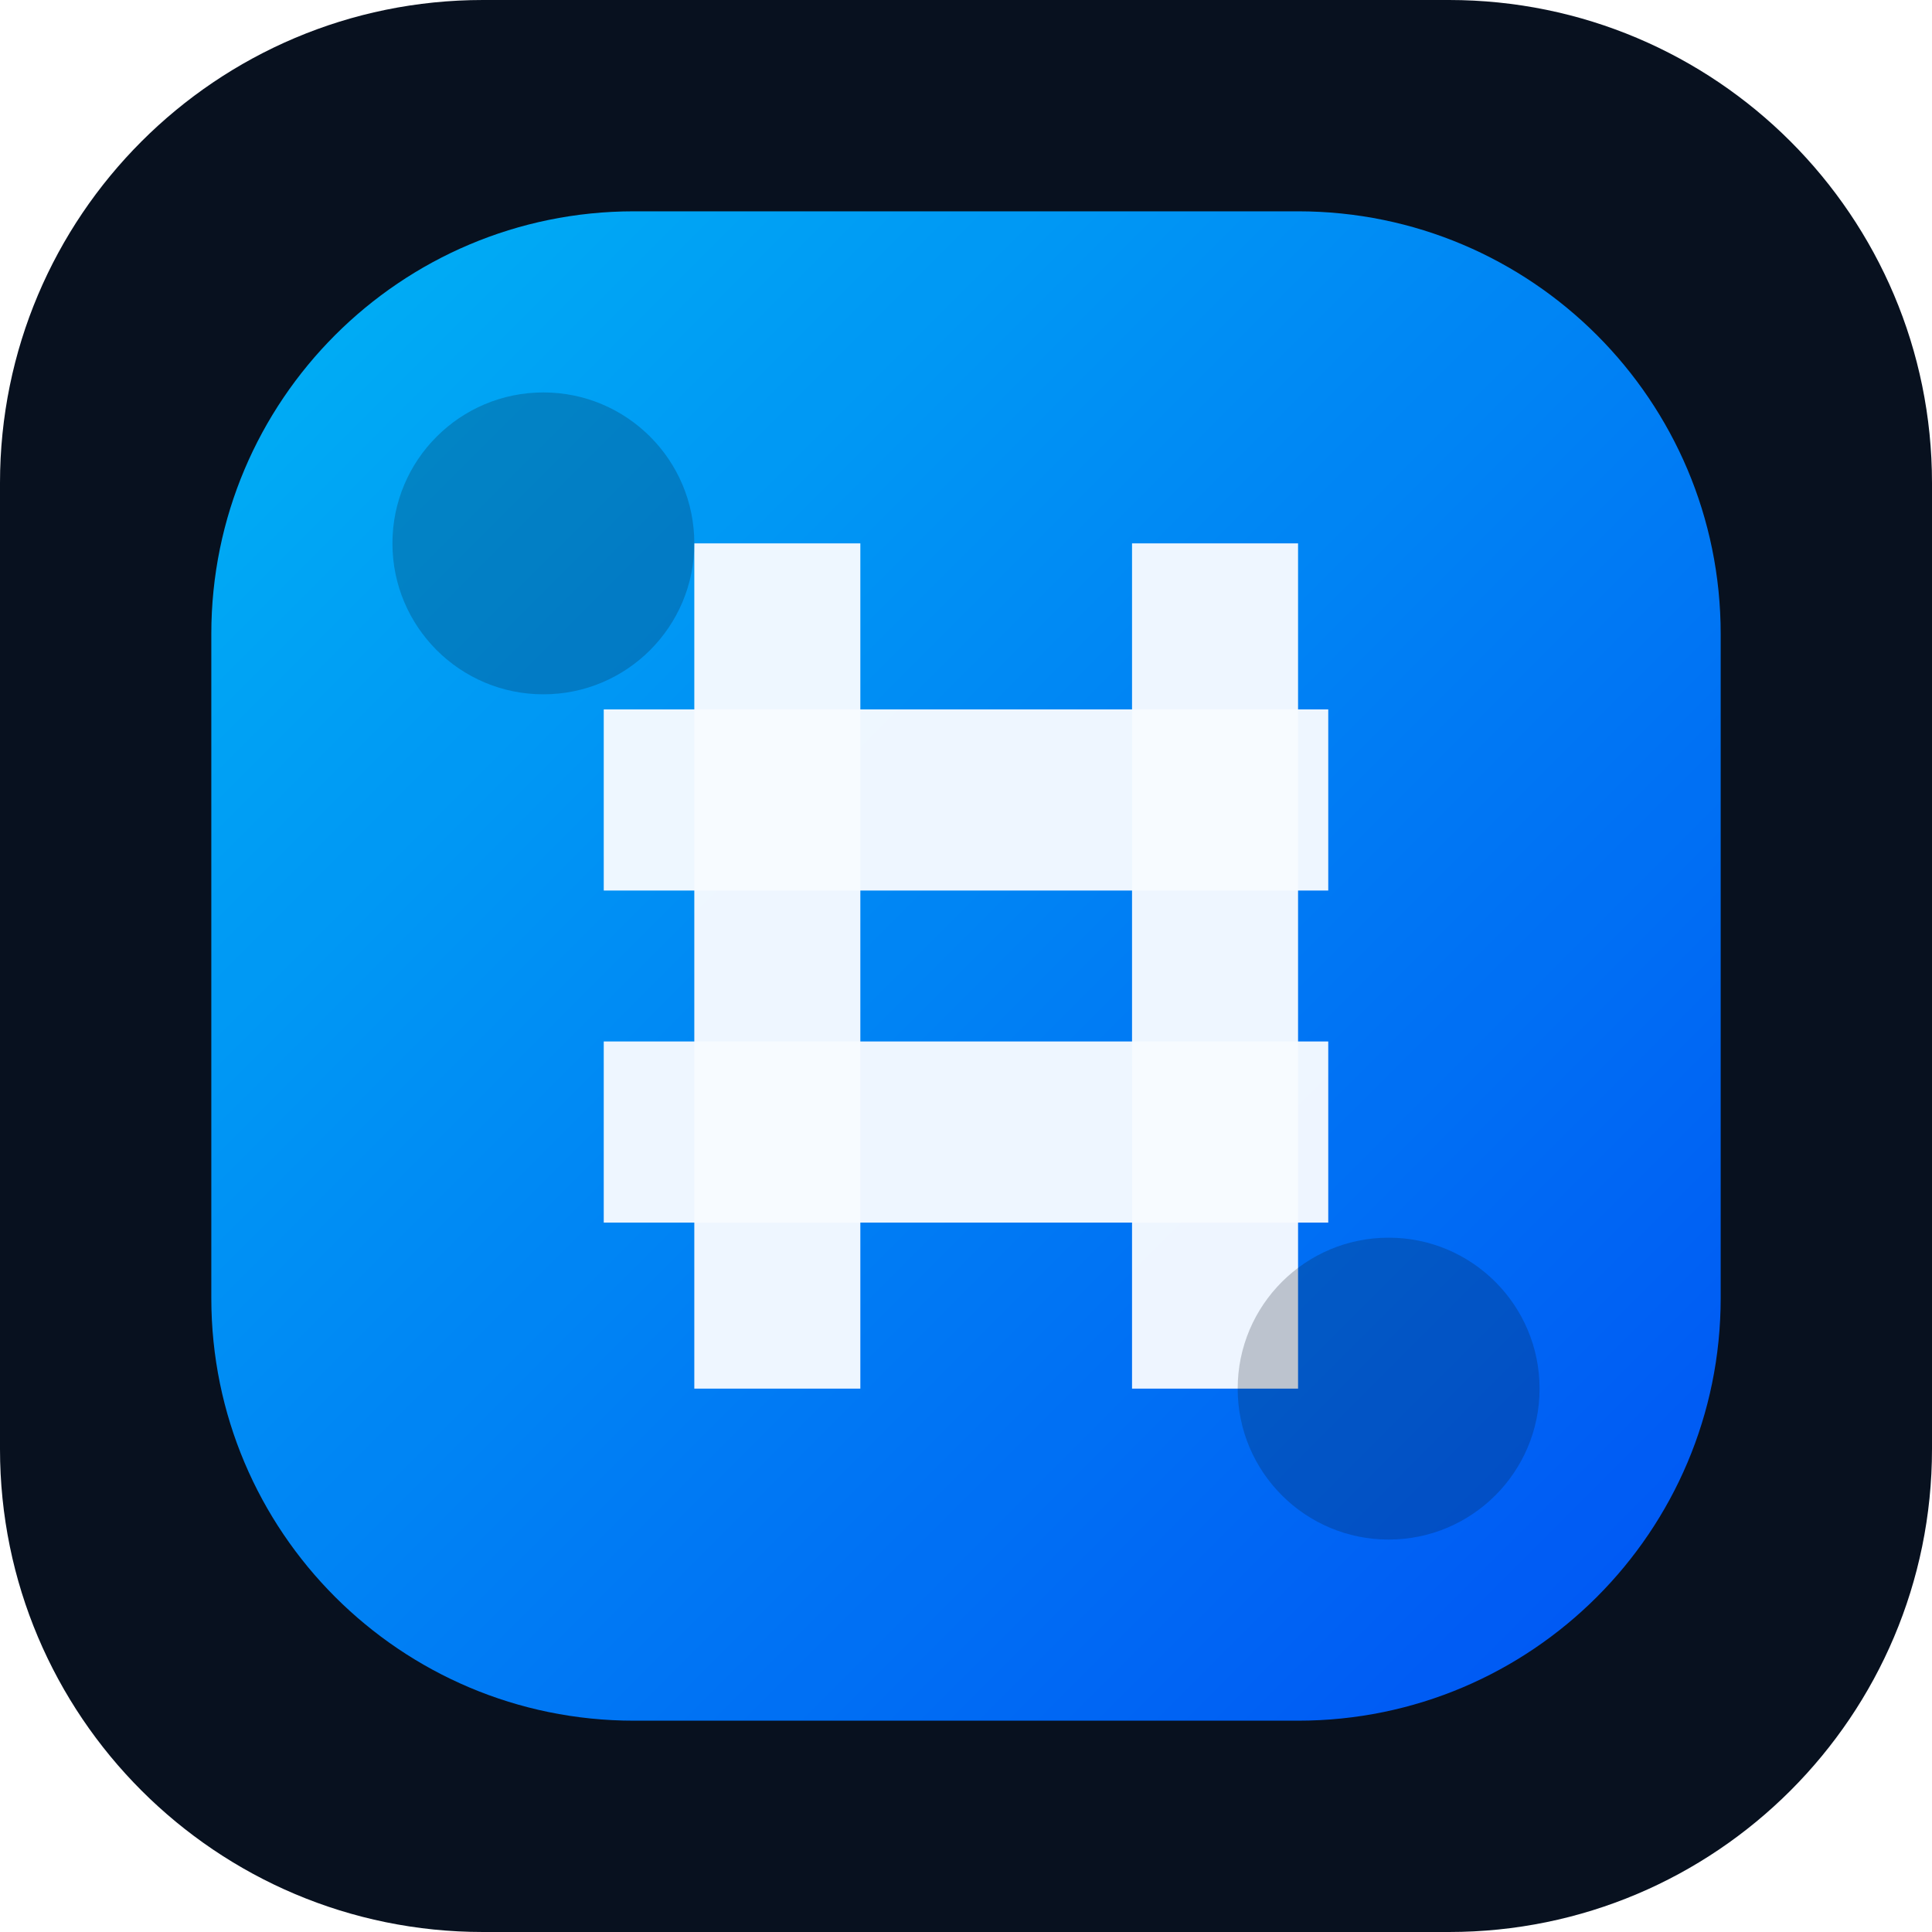
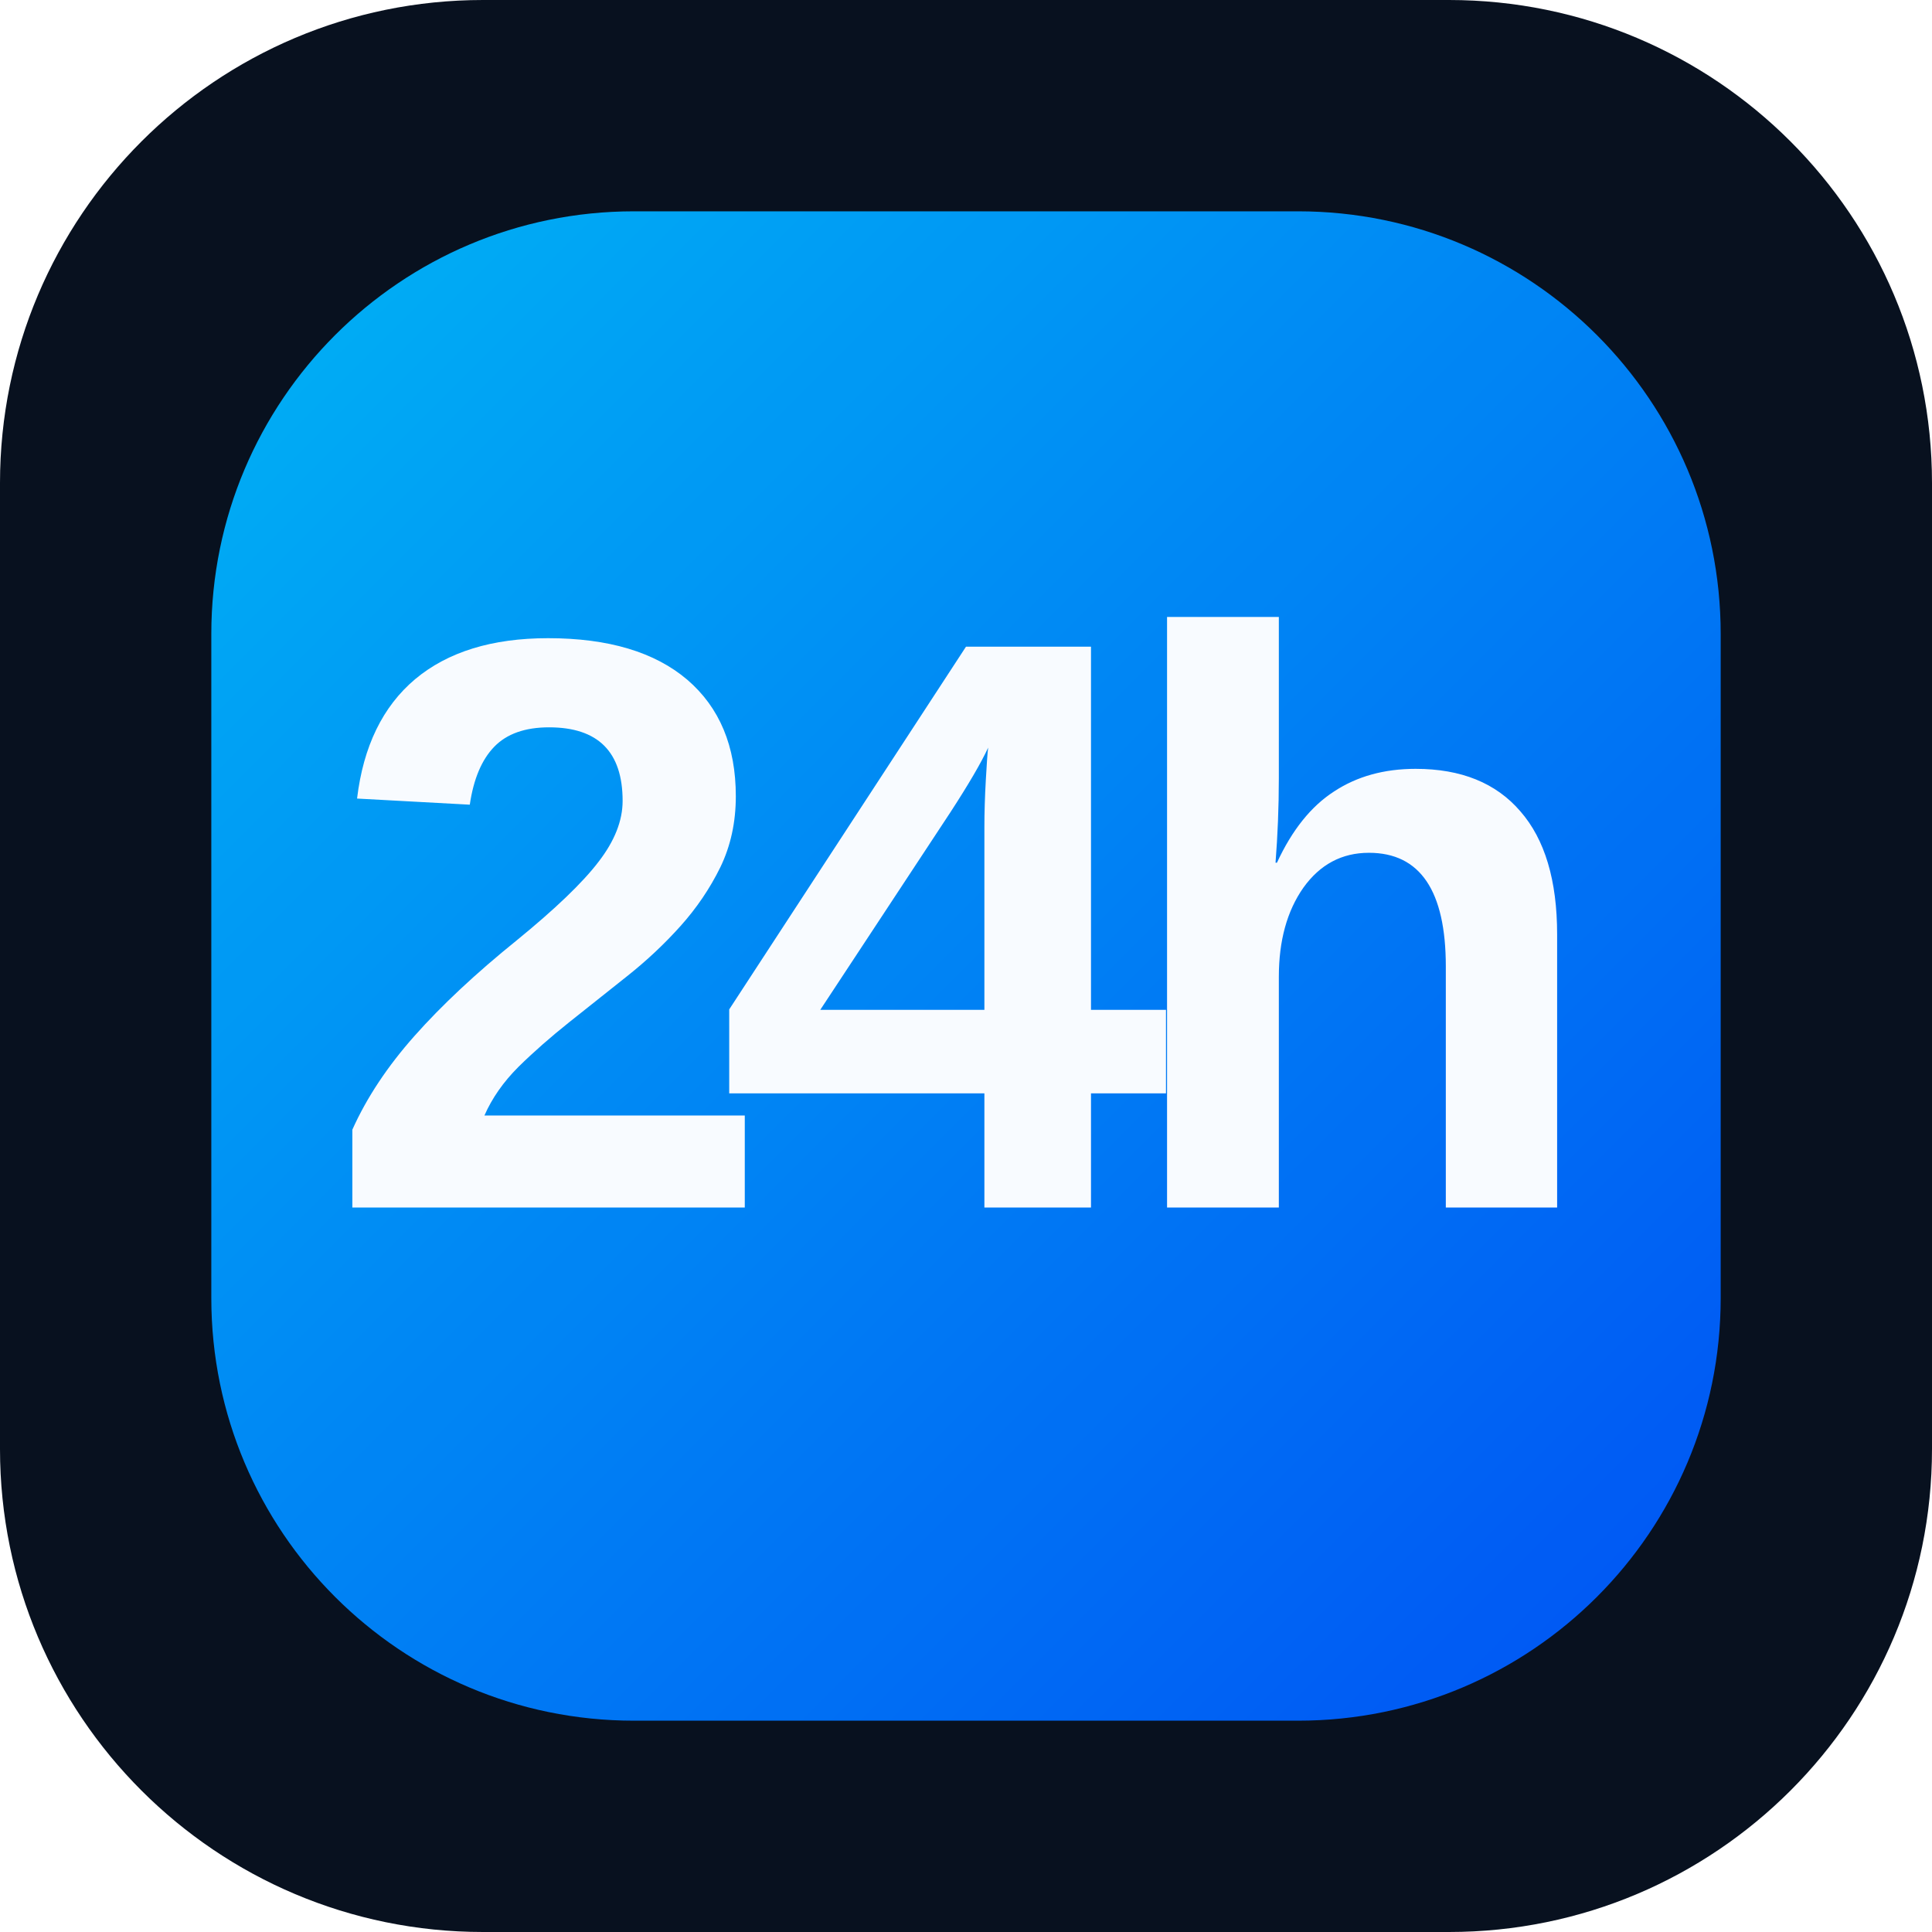
<svg xmlns="http://www.w3.org/2000/svg" viewBox="0 0 64 64" role="img" aria-label="24 Horas favicon">
  <defs>
    <linearGradient id="g1" x1="0%" x2="100%" y1="0%" y2="100%">
      <stop offset="0%" stop-color="#00baff" />
      <stop offset="100%" stop-color="#0055ff" />
    </linearGradient>
  </defs>
  <rect width="64" height="64" rx="16" fill="#08111f" />
  <rect x="7" y="7" width="50" height="50" rx="14" fill="url(#g1)" opacity="0.95" />
-   <path d="M23 18h5.5v28h-5.5zM37.5 18h5.5v28h-5.5z" fill="#f8fbff" opacity="0.96" />
-   <path d="M20 23.5h24v6H20zm0 11h24v6H20z" fill="#f8fbff" opacity="0.96" />
-   <circle cx="18" cy="18" r="5" fill="#08111f" opacity="0.22" />
-   <circle cx="46" cy="46" r="5" fill="#08111f" opacity="0.22" />
+   <text x="32" y="40" text-anchor="middle" font-family="Arial, sans-serif" font-size="27" font-weight="800" letter-spacing="-2" fill="#f8fbff">24h</text>
</svg>
